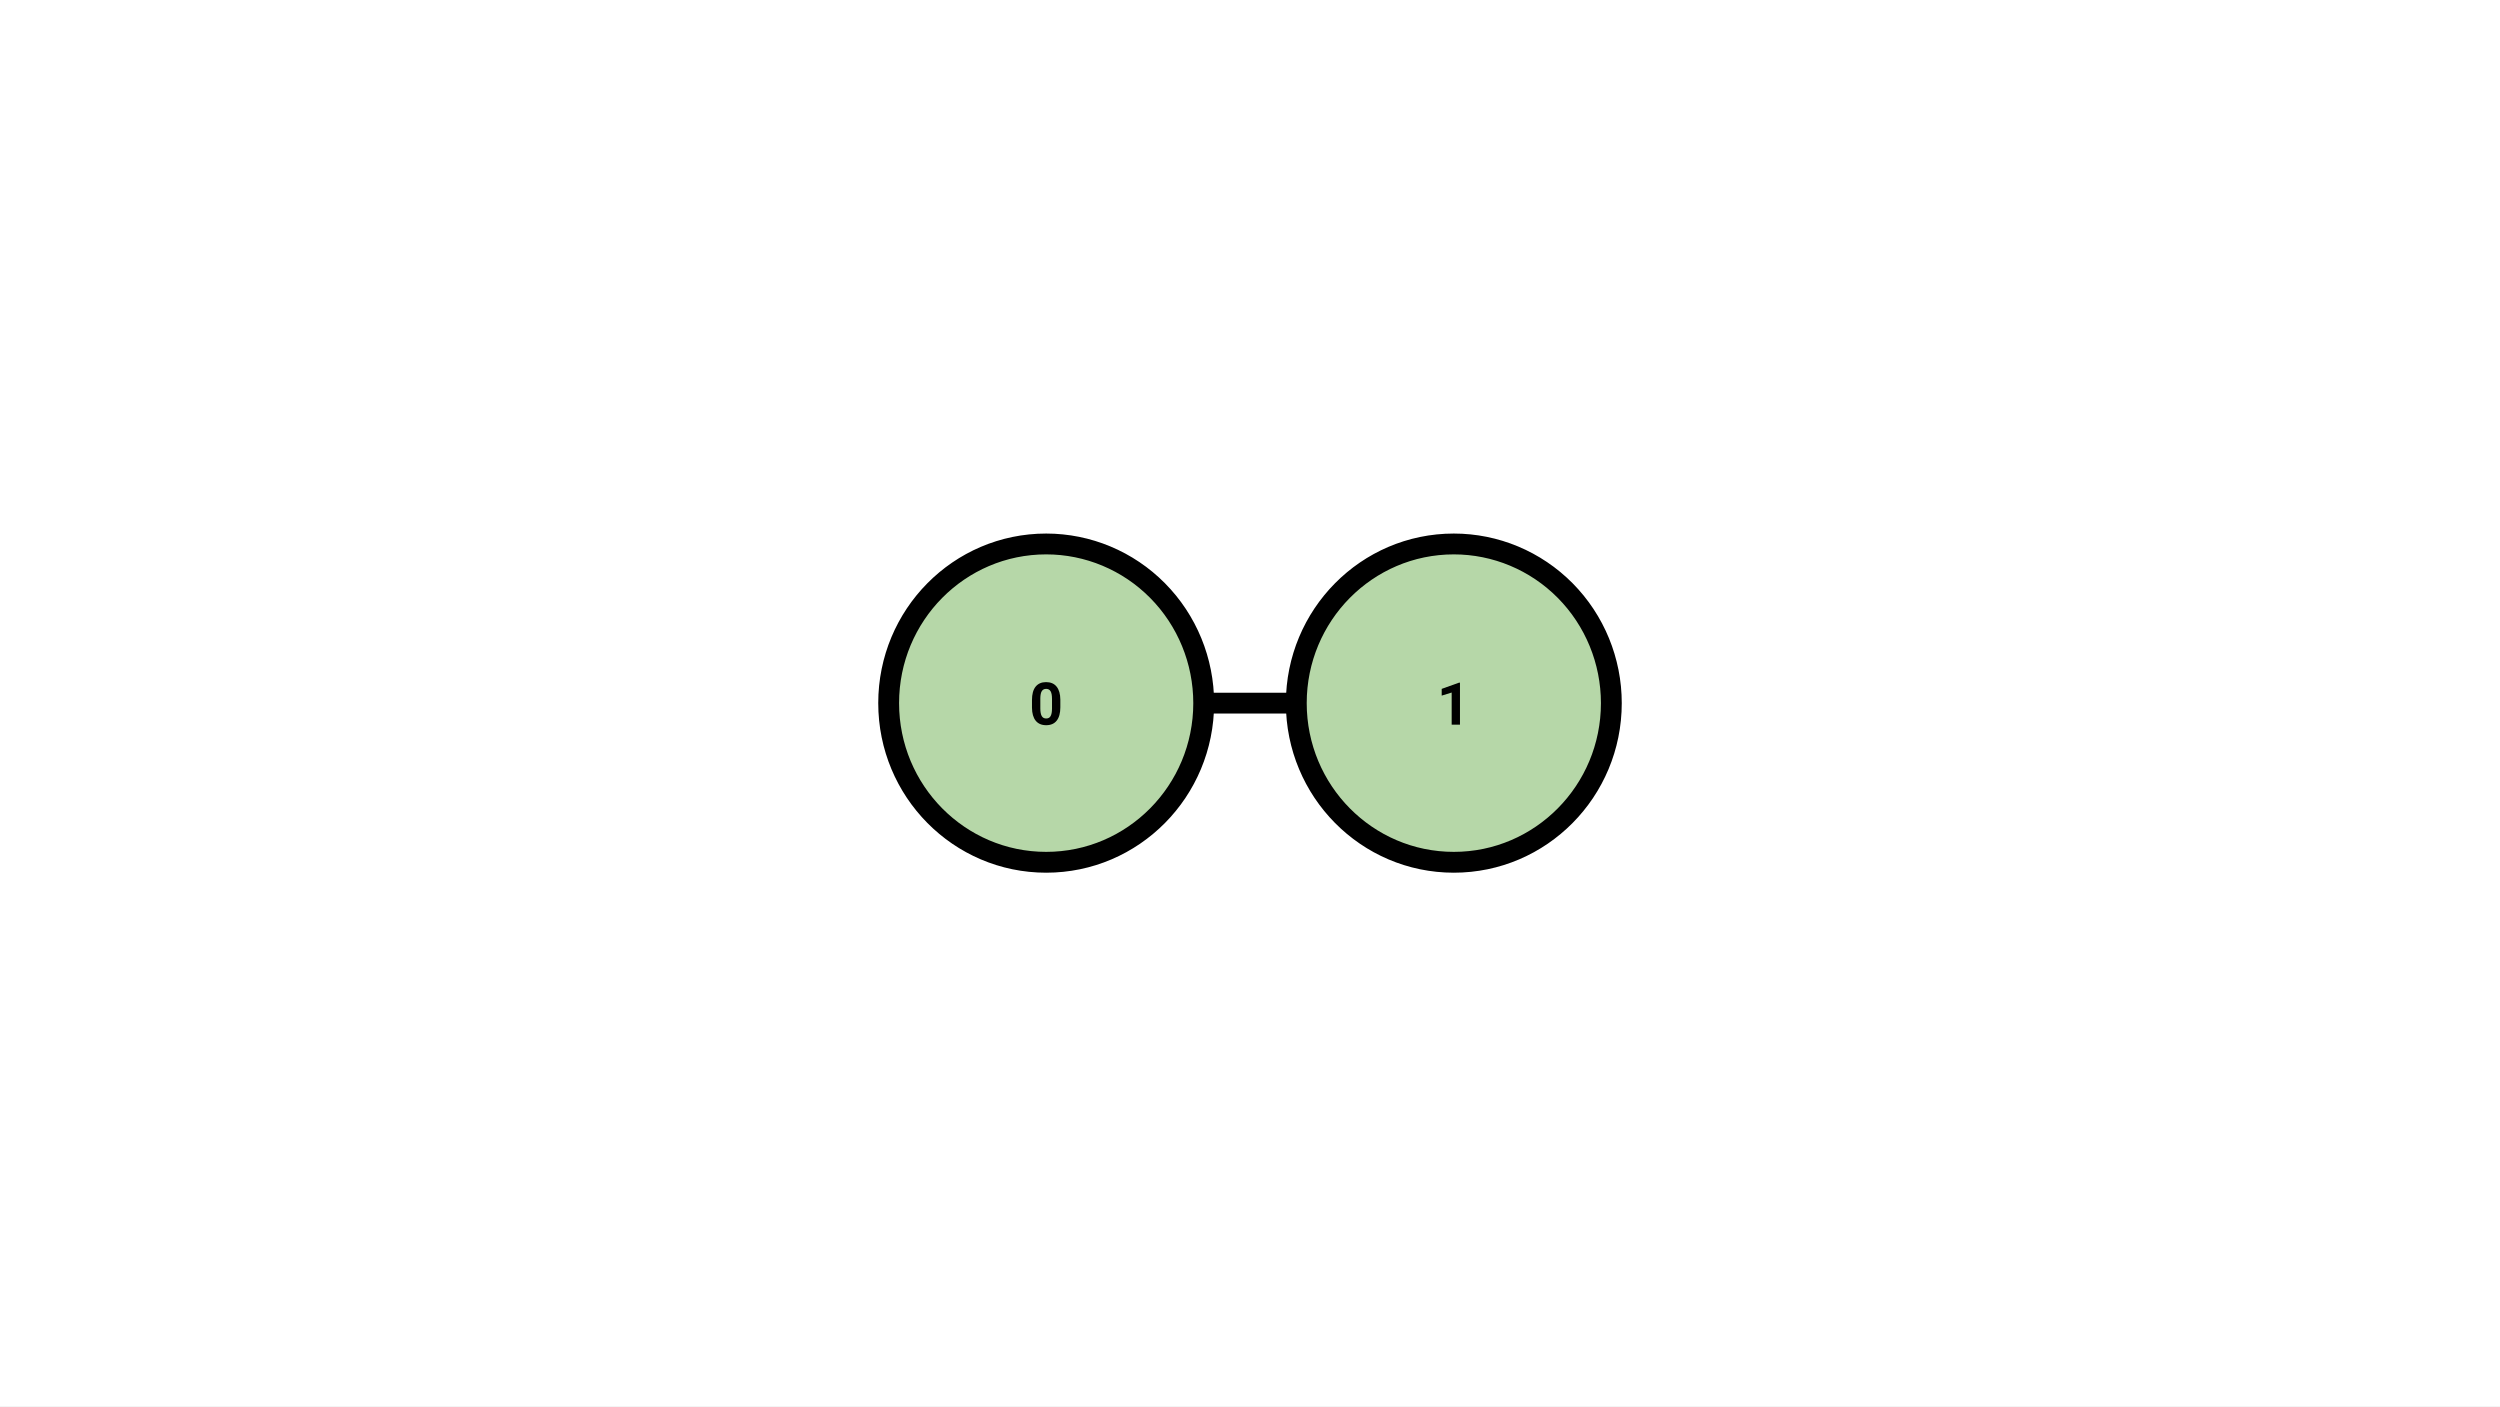
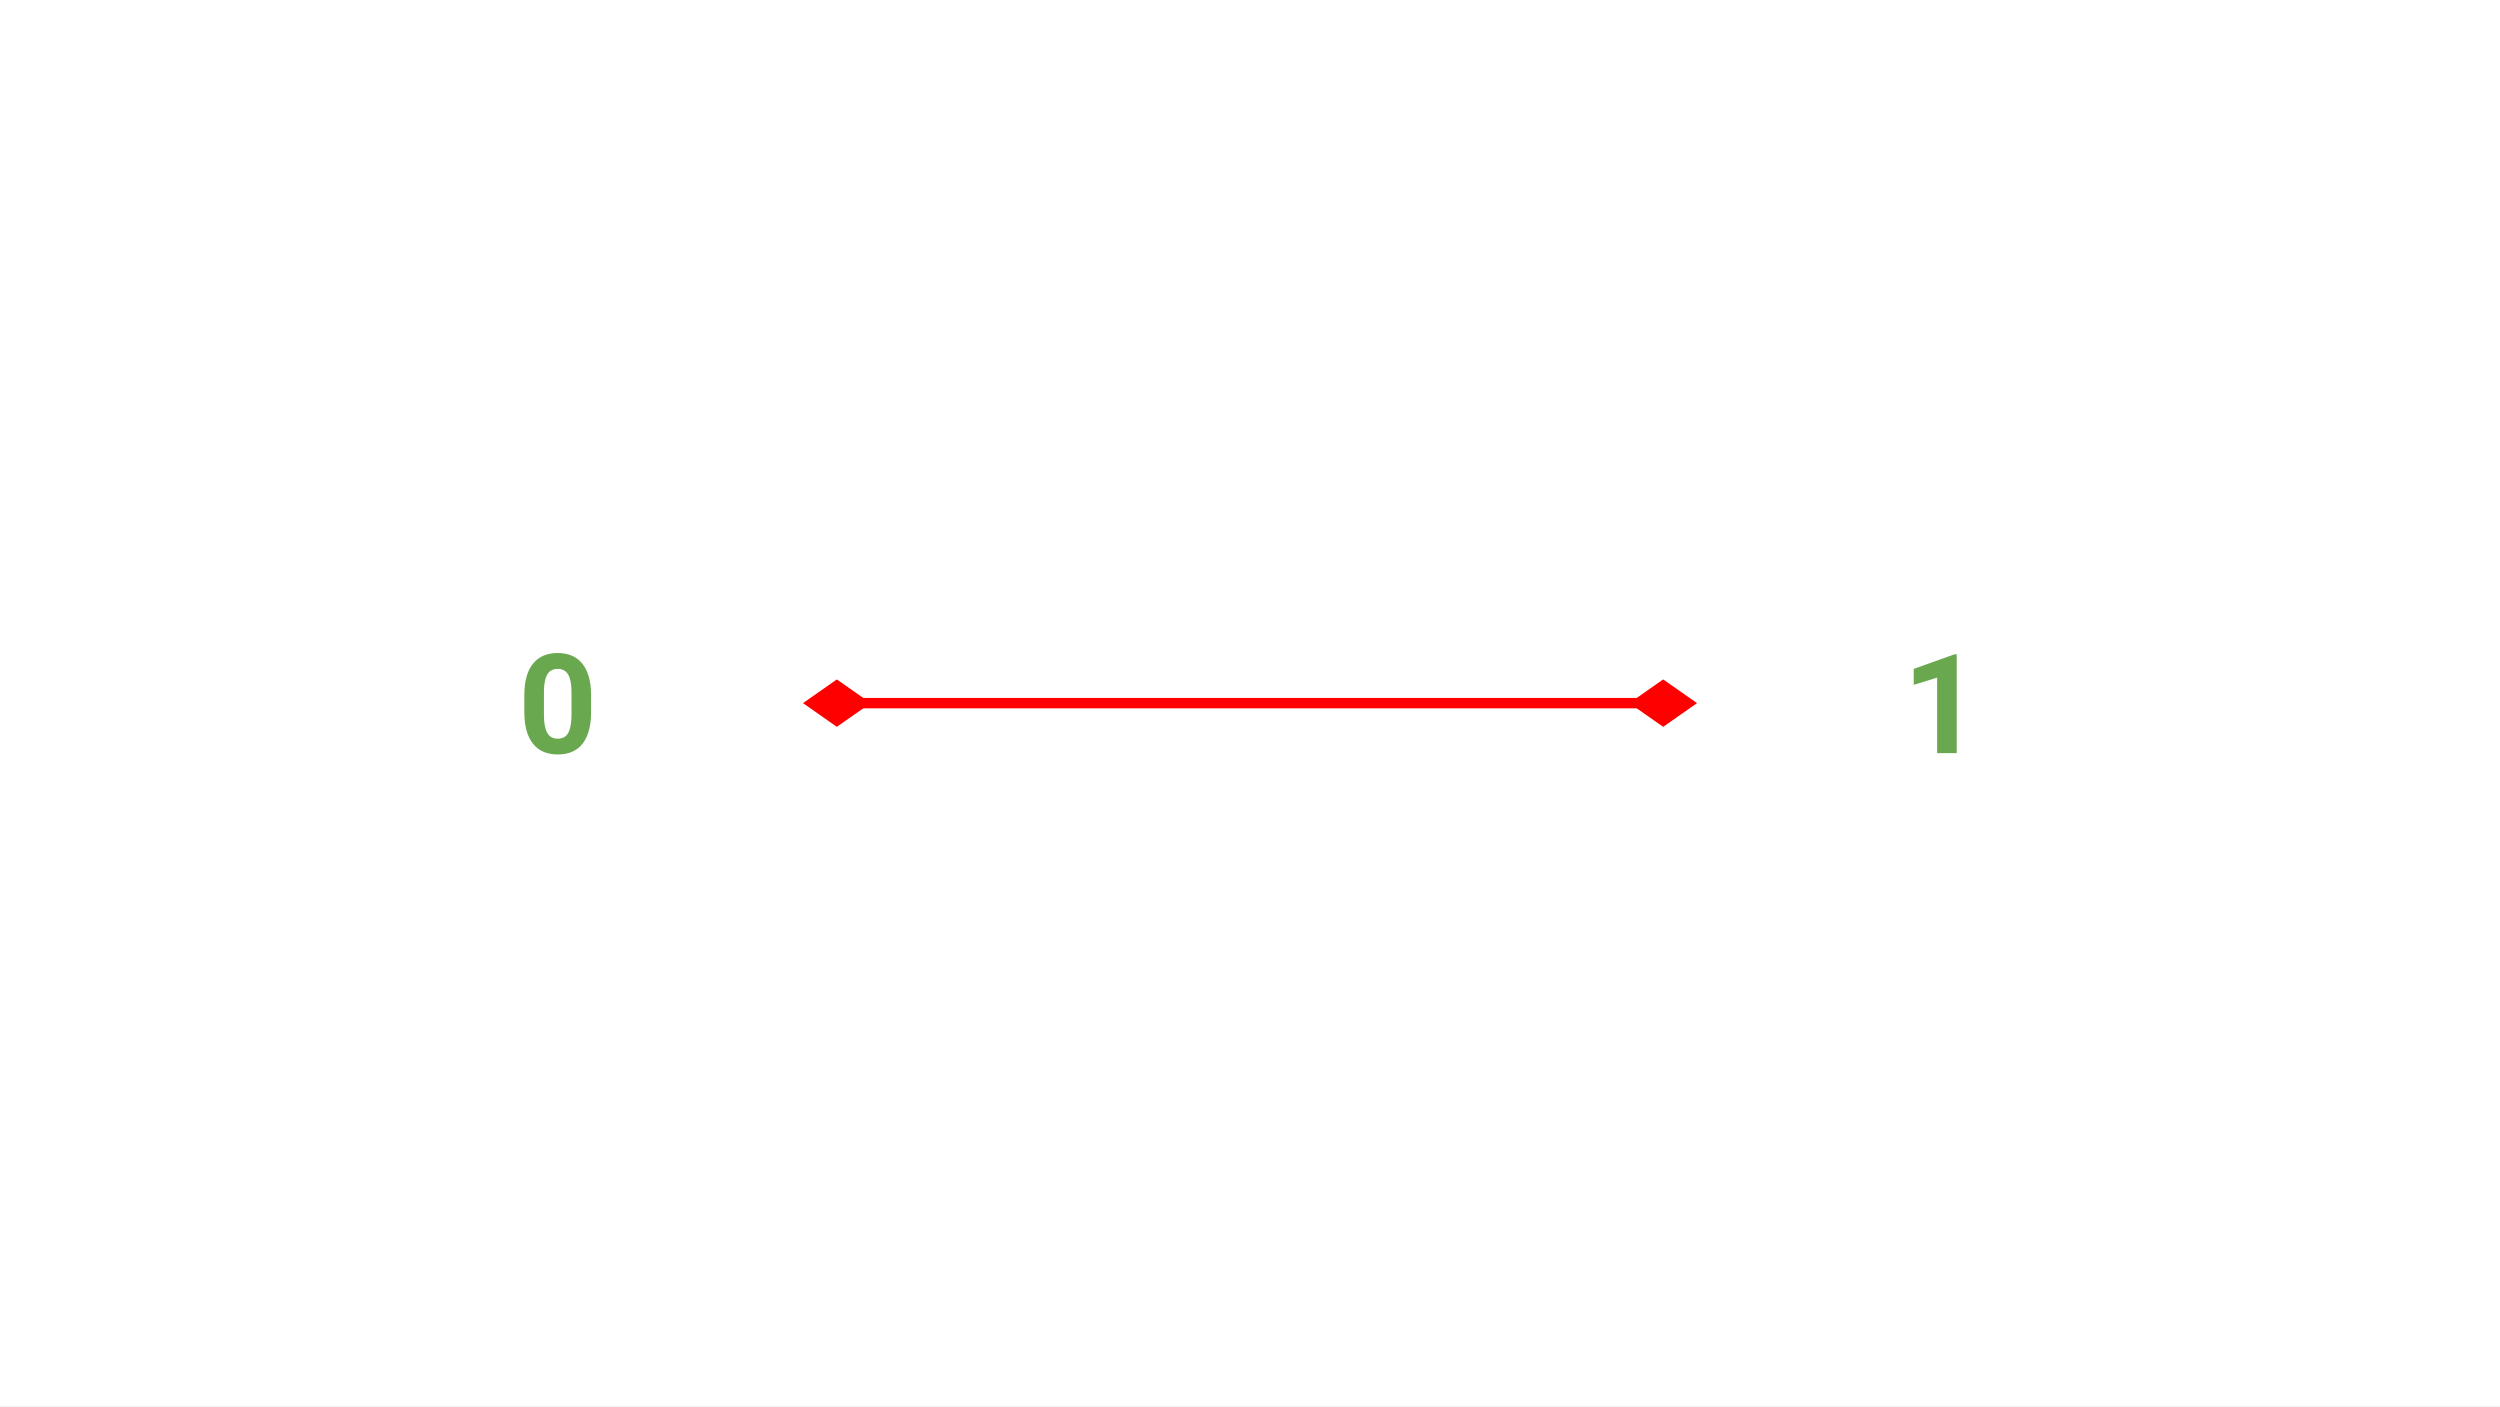
<svg xmlns="http://www.w3.org/2000/svg" version="1.1" viewBox="0.0 0.0 960.0 540.0" fill="none" stroke="none" stroke-linecap="square" stroke-miterlimit="10">
  <clipPath id="g10ca9ff00e6_0_66.0">
    <path d="m0 0l960.0 0l0 540.0l-960.0 0l0 -540.0z" clip-rule="nonzero" />
  </clipPath>
  <g clip-path="url(#g10ca9ff00e6_0_66.0)">
    <path fill="#ffffff" d="m0 0l960.0 0l0 540.0l-960.0 0z" fill-rule="evenodd" />
-     <path fill="#b6d7a8" d="m341.244 270.0l0 0c0 -33.755 27.082 -61.118 60.488 -61.118l0 0c16.042 0 31.428 6.439 42.772 17.901c11.344 11.462 17.717 27.007 17.717 43.217l0 0c0 33.755 -27.081 61.118 -60.488 61.118l0 0c-33.407 0 -60.488 -27.363 -60.488 -61.118z" fill-rule="evenodd" />
-     <path stroke="#000000" stroke-width="8.0" stroke-linejoin="round" stroke-linecap="butt" d="m341.244 270.0l0 0c0 -33.755 27.082 -61.118 60.488 -61.118l0 0c16.042 0 31.428 6.439 42.772 17.901c11.344 11.462 17.717 27.007 17.717 43.217l0 0c0 33.755 -27.081 61.118 -60.488 61.118l0 0c-33.407 0 -60.488 -27.363 -60.488 -61.118z" fill-rule="evenodd" />
-     <path fill="#000000" d="m407.171 271.604q0 3.344 -1.391 5.109q-1.375 1.766 -4.047 1.766q-2.625 0 -4.031 -1.734q-1.391 -1.734 -1.422 -4.984l0 -2.953q0 -3.375 1.391 -5.125q1.406 -1.75 4.031 -1.75q2.641 0 4.031 1.734q1.406 1.734 1.438 4.969l0 2.969zm-3.203 -3.25q0 -2.016 -0.547 -2.922q-0.547 -0.906 -1.703 -0.906q-1.125 0 -1.672 0.875q-0.531 0.859 -0.562 2.703l0 3.922q0 1.969 0.531 2.922q0.547 0.953 1.719 0.953q1.172 0 1.688 -0.906q0.531 -0.922 0.547 -2.812l0 -3.828z" fill-rule="nonzero" />
-     <path fill="#b6d7a8" d="m497.779 270.0l0 0c0 -33.755 27.081 -61.118 60.488 -61.118l0 0c16.042 0 31.428 6.439 42.772 17.901c11.344 11.462 17.717 27.007 17.717 43.217l0 0c0 33.755 -27.081 61.118 -60.488 61.118l0 0c-33.407 0 -60.488 -27.363 -60.488 -61.118z" fill-rule="evenodd" />
-     <path stroke="#000000" stroke-width="8.0" stroke-linejoin="round" stroke-linecap="butt" d="m497.779 270.0l0 0c0 -33.755 27.081 -61.118 60.488 -61.118l0 0c16.042 0 31.428 6.439 42.772 17.901c11.344 11.462 17.717 27.007 17.717 43.217l0 0c0 33.755 -27.081 61.118 -60.488 61.118l0 0c-33.407 0 -60.488 -27.363 -60.488 -61.118z" fill-rule="evenodd" />
-     <path fill="#000000" d="m560.628 278.26l-3.188 0l0 -12.328l-3.828 1.188l0 -2.594l6.672 -2.391l0.344 0l0 16.125z" fill-rule="nonzero" />
-     <path fill="#000000" fill-opacity="0.0" d="m462.22 270.0l35.559 0" fill-rule="evenodd" />
-     <path stroke="#000000" stroke-width="8.0" stroke-linejoin="round" stroke-linecap="butt" d="m462.22 270.0l35.559 0" fill-rule="evenodd" />
+     <path fill="#000000" fill-opacity="0.0" d="m120.0 119.323l188.346 0l0 301.354l-188.346 0z" fill-rule="evenodd" />
+     <path fill="#6aa84f" d="m226.969 273.528q0 7.859 -3.25 12.031q-3.25 4.156 -9.531 4.156q-6.203 0 -9.484 -4.078q-3.281 -4.094 -3.359 -11.719l0 -6.984q0 -7.938 3.297 -12.047q3.297 -4.125 9.484 -4.125q6.203 0 9.484 4.078q3.281 4.078 3.359 11.703l0 6.984zm-7.516 -7.656q0 -4.719 -1.297 -6.859q-1.281 -2.156 -4.016 -2.156q-2.656 0 -3.922 2.047q-1.266 2.047 -1.344 6.391l0 9.219q0 4.641 1.266 6.891q1.266 2.25 4.047 2.25q2.766 0 3.984 -2.156q1.219 -2.172 1.281 -6.625l0 -9.0z" fill-rule="nonzero" />
+     <path fill="#000000" fill-opacity="0.0" d="m651.654 119.323l188.346 0l0 301.354l-188.346 0z" fill-rule="evenodd" />
+     <path fill="#6aa84f" d="m751.388 289.2l-7.531 0l0 -29.0l-8.984 2.781l0 -6.125l15.703 -5.625l0.812 0l0 37.969z" fill-rule="nonzero" />
+     <path fill="#000000" fill-opacity="0.0" d="m308.346 270.0l343.307 0" fill-rule="evenodd" />
+     <path stroke="#ff0000" stroke-width="4.0" stroke-linejoin="round" stroke-linecap="butt" d="m330.86 270.0l298.281 0" fill-rule="evenodd" />
+     <path fill="#ff0000" stroke="#ff0000" stroke-width="4.0" stroke-linecap="butt" d="m330.86 270.0l-9.513 -6.661l-9.513 6.661l9.513 6.661z" fill-rule="evenodd" />
+     <path fill="#ff0000" stroke="#ff0000" stroke-width="4.0" stroke-linecap="butt" d="m629.14 270.0l9.513 6.661l9.513 -6.661l-9.513 -6.661z" fill-rule="evenodd" />
  </g>
</svg>
